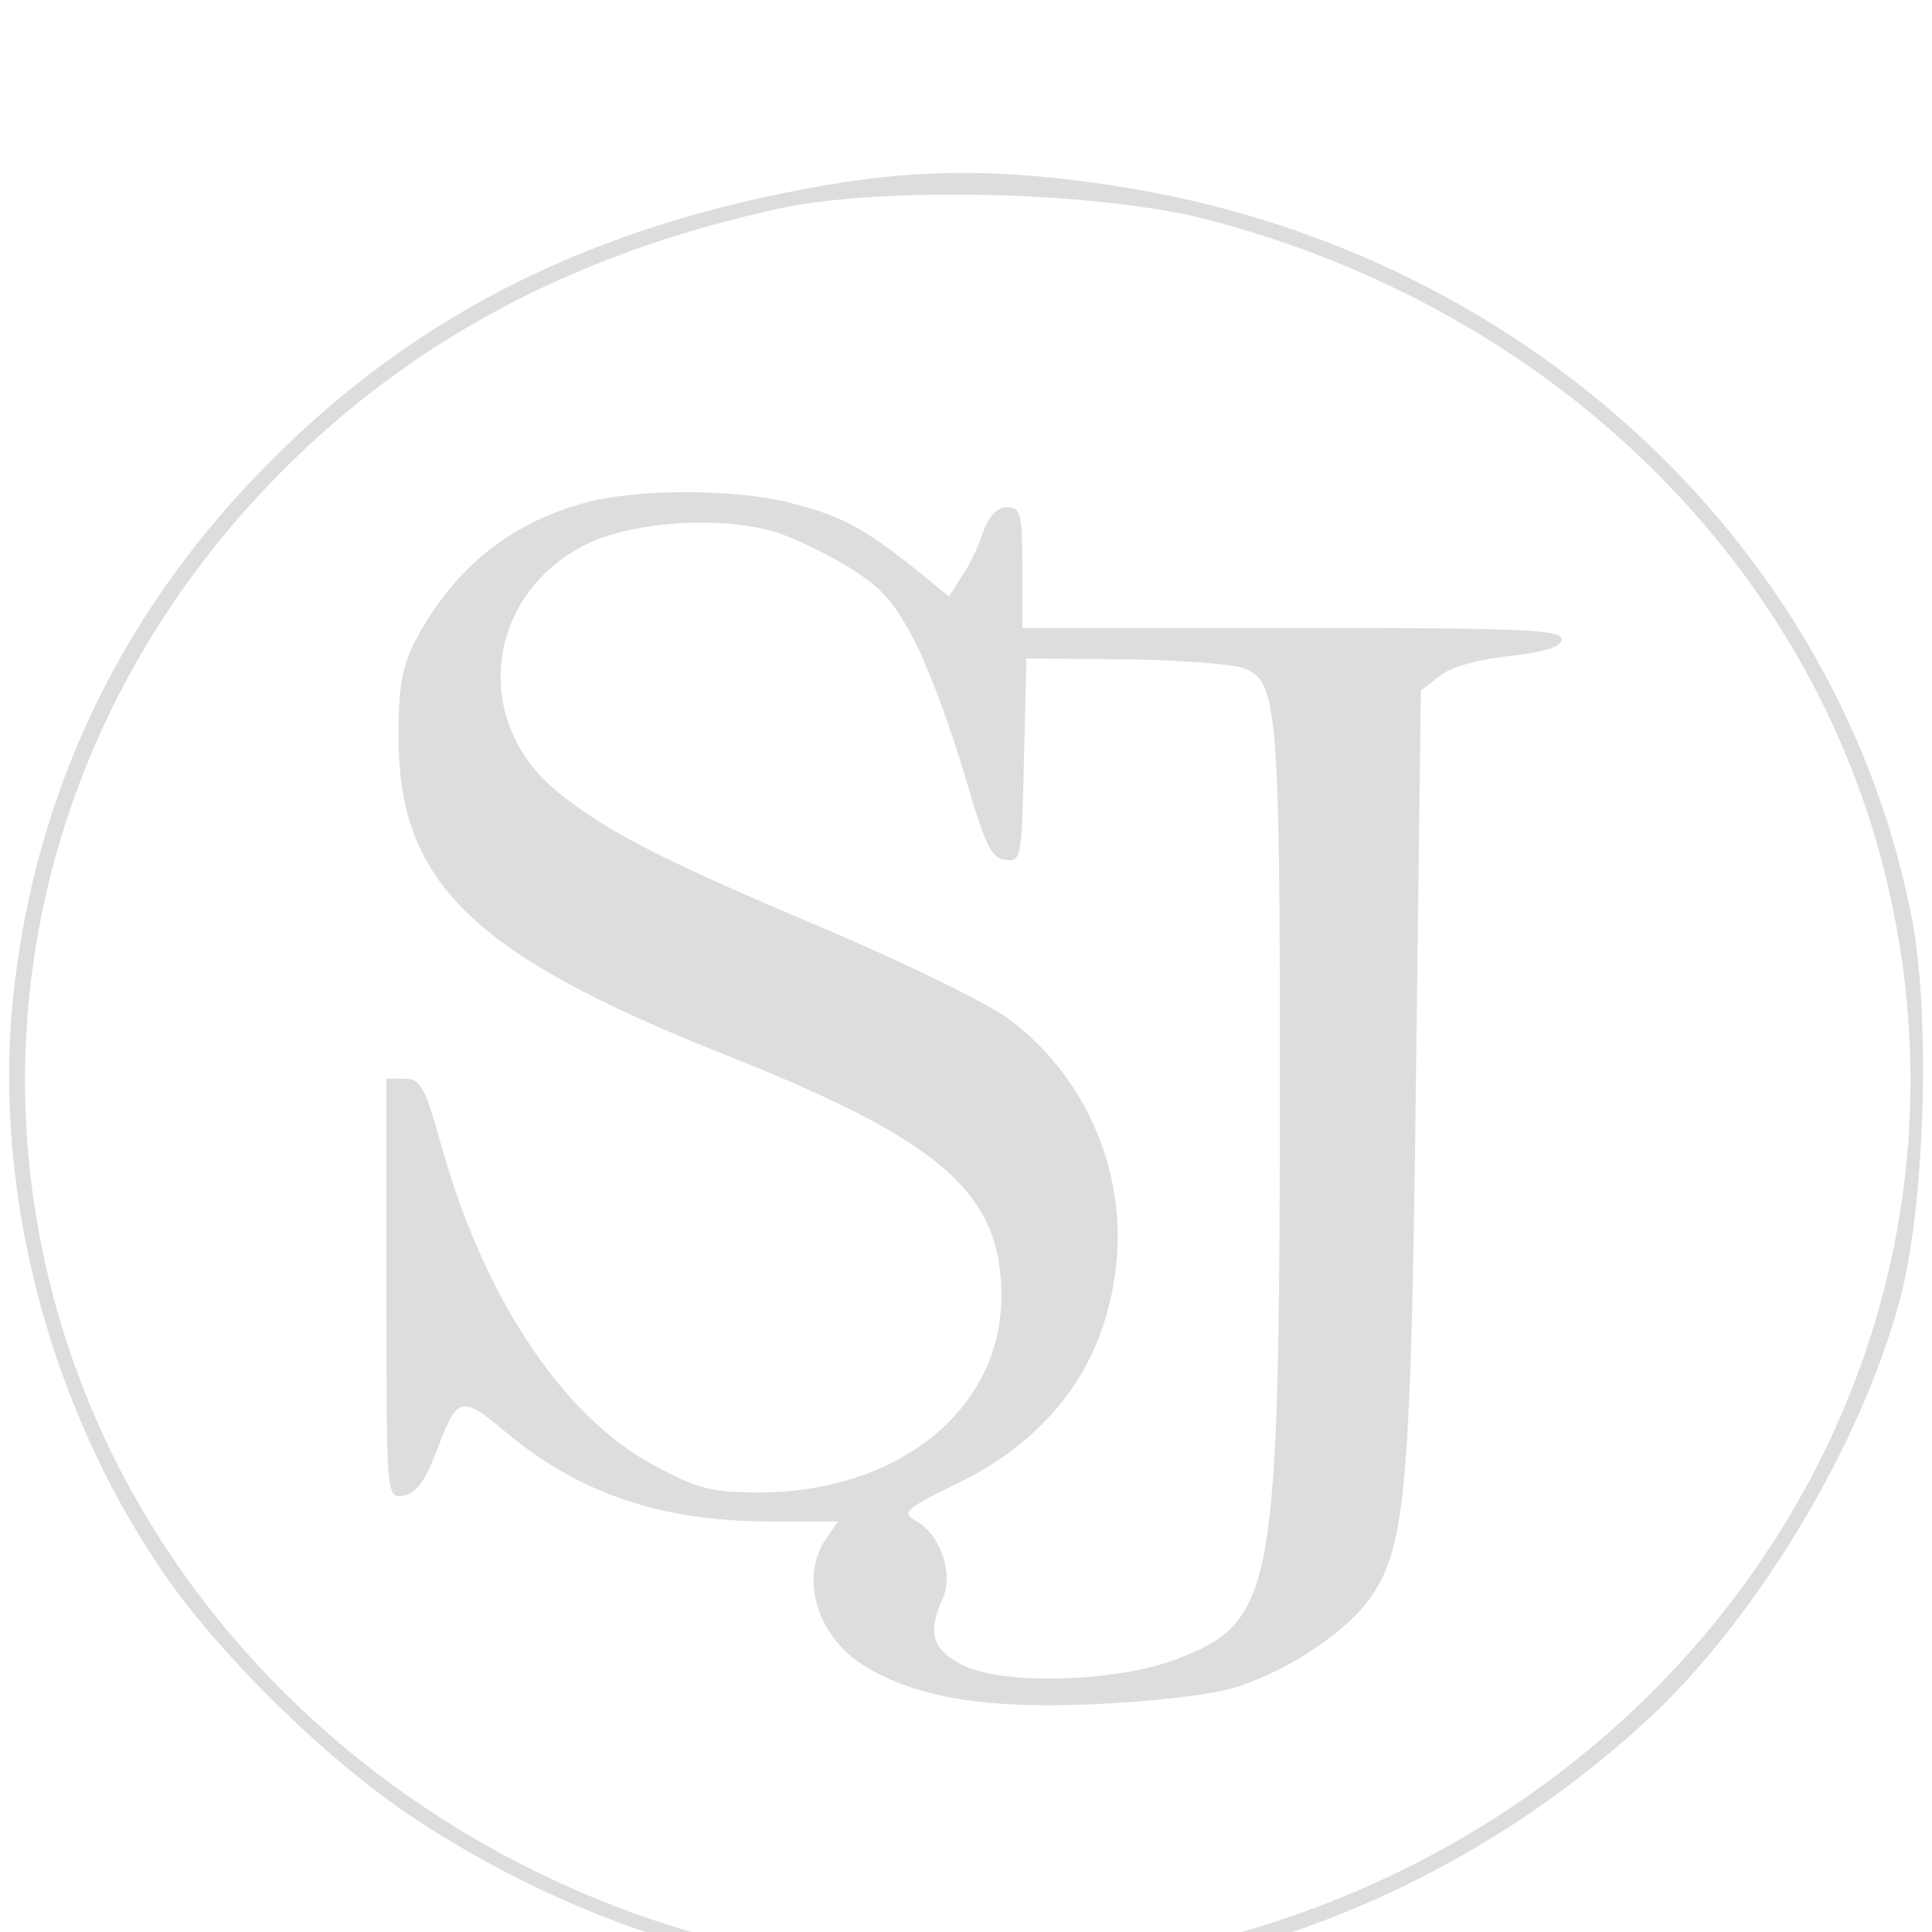
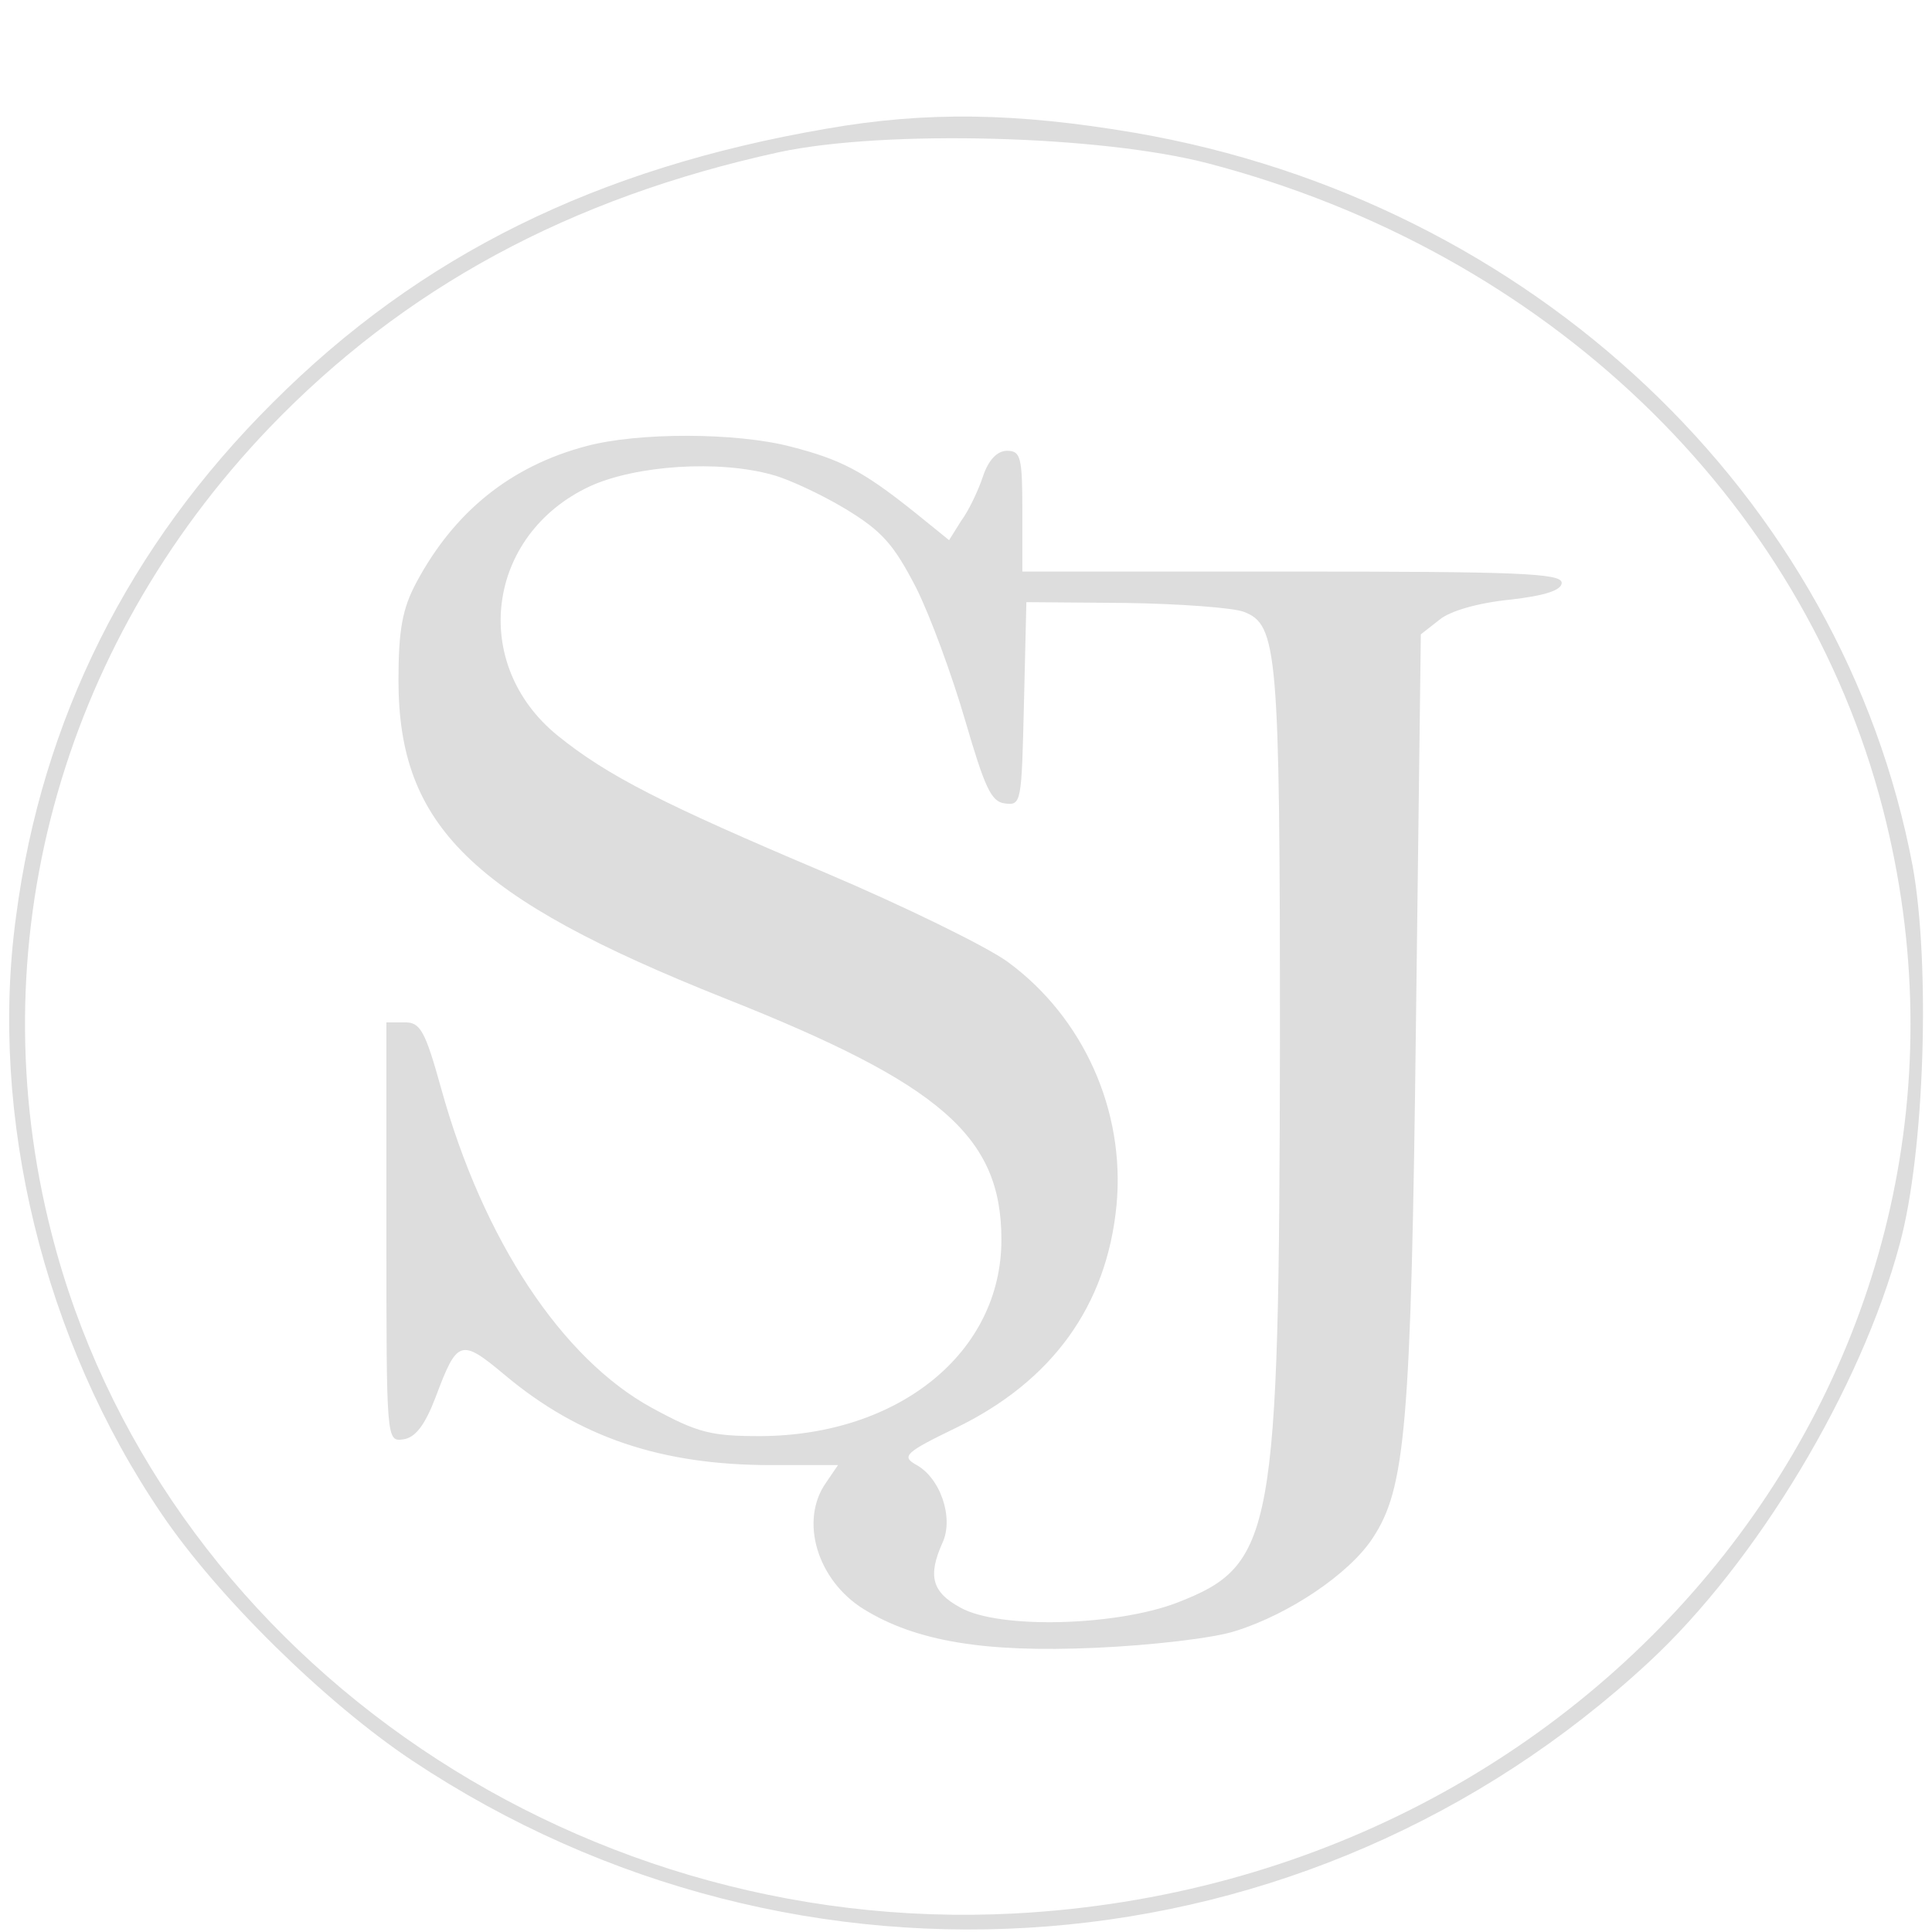
- <svg xmlns="http://www.w3.org/2000/svg" version="1.0" width="38pt" height="38pt" viewBox="0 0 240 226" preserveAspectRatio="xMidYMid meet">
+ <svg xmlns="http://www.w3.org/2000/svg" version="1.0" width="38pt" height="38pt" viewBox="0 0 240 240" preserveAspectRatio="xMidYMid meet">
  <g transform="translate(0,240) scale(0.1,-0.1)" fill="#dddddd" stroke="none">
    <path d="M1026 2240 c-285 -49 -504 -157 -687 -340 -179 -178 -287 -394 -319 -638 -34 -248 34 -527 181 -743 69 -102 203 -234 311 -306 481 -320 1113 -270 1536 122 134 124 264 340 312 520 31 114 38 347 16 469 -87 461 -473 826 -966 911 -147 25 -259 27 -384 5z m475 -43 c420 -110 738 -415 838 -802 175 -678 -340 -1333 -1079 -1372 -556 -29 -1065 331 -1196 845 -91 355 9 727 270 1000 167 174 373 286 634 343 131 28 399 21 533 -14z" />
    <path d="M729 1846 c-95 -25 -165 -82 -212 -170 -17 -32 -22 -58 -22 -121 0 -181 91 -270 405 -395 270 -107 344 -172 344 -300 0 -140 -127 -243 -299 -244 -62 0 -78 4 -135 35 -112 61 -210 209 -262 397 -20 72 -26 82 -45 82 l-23 0 0 -261 c0 -259 0 -260 21 -257 15 2 27 18 40 52 27 72 31 74 86 28 93 -78 195 -112 331 -112 l83 0 -15 -22 c-33 -47 -11 -121 47 -157 65 -40 150 -54 287 -48 69 3 148 12 175 21 67 21 141 71 170 115 41 62 48 137 54 644 l6 479 23 18 c13 11 48 21 87 25 45 5 65 12 65 21 0 12 -56 14 -335 14 l-335 0 0 75 c0 67 -2 75 -19 75 -12 0 -23 -11 -30 -32 -6 -18 -18 -43 -27 -55 l-15 -24 -42 34 c-65 52 -92 66 -154 82 -68 18 -190 18 -254 1z m231 -36 c19 -5 60 -24 90 -42 46 -28 60 -44 88 -98 18 -36 45 -110 61 -165 24 -82 32 -101 49 -103 21 -3 21 1 24 124 l3 126 123 -1 c68 -1 134 -6 147 -11 42 -16 45 -47 45 -534 -1 -615 -7 -650 -128 -697 -76 -29 -221 -33 -269 -6 -35 19 -41 39 -22 81 14 31 -3 81 -34 97 -17 10 -12 15 50 45 120 58 188 152 200 277 11 117 -41 233 -135 302 -26 19 -128 69 -227 111 -201 85 -270 120 -332 170 -110 89 -89 250 40 310 57 26 160 33 227 14z" />
  </g>
</svg>
